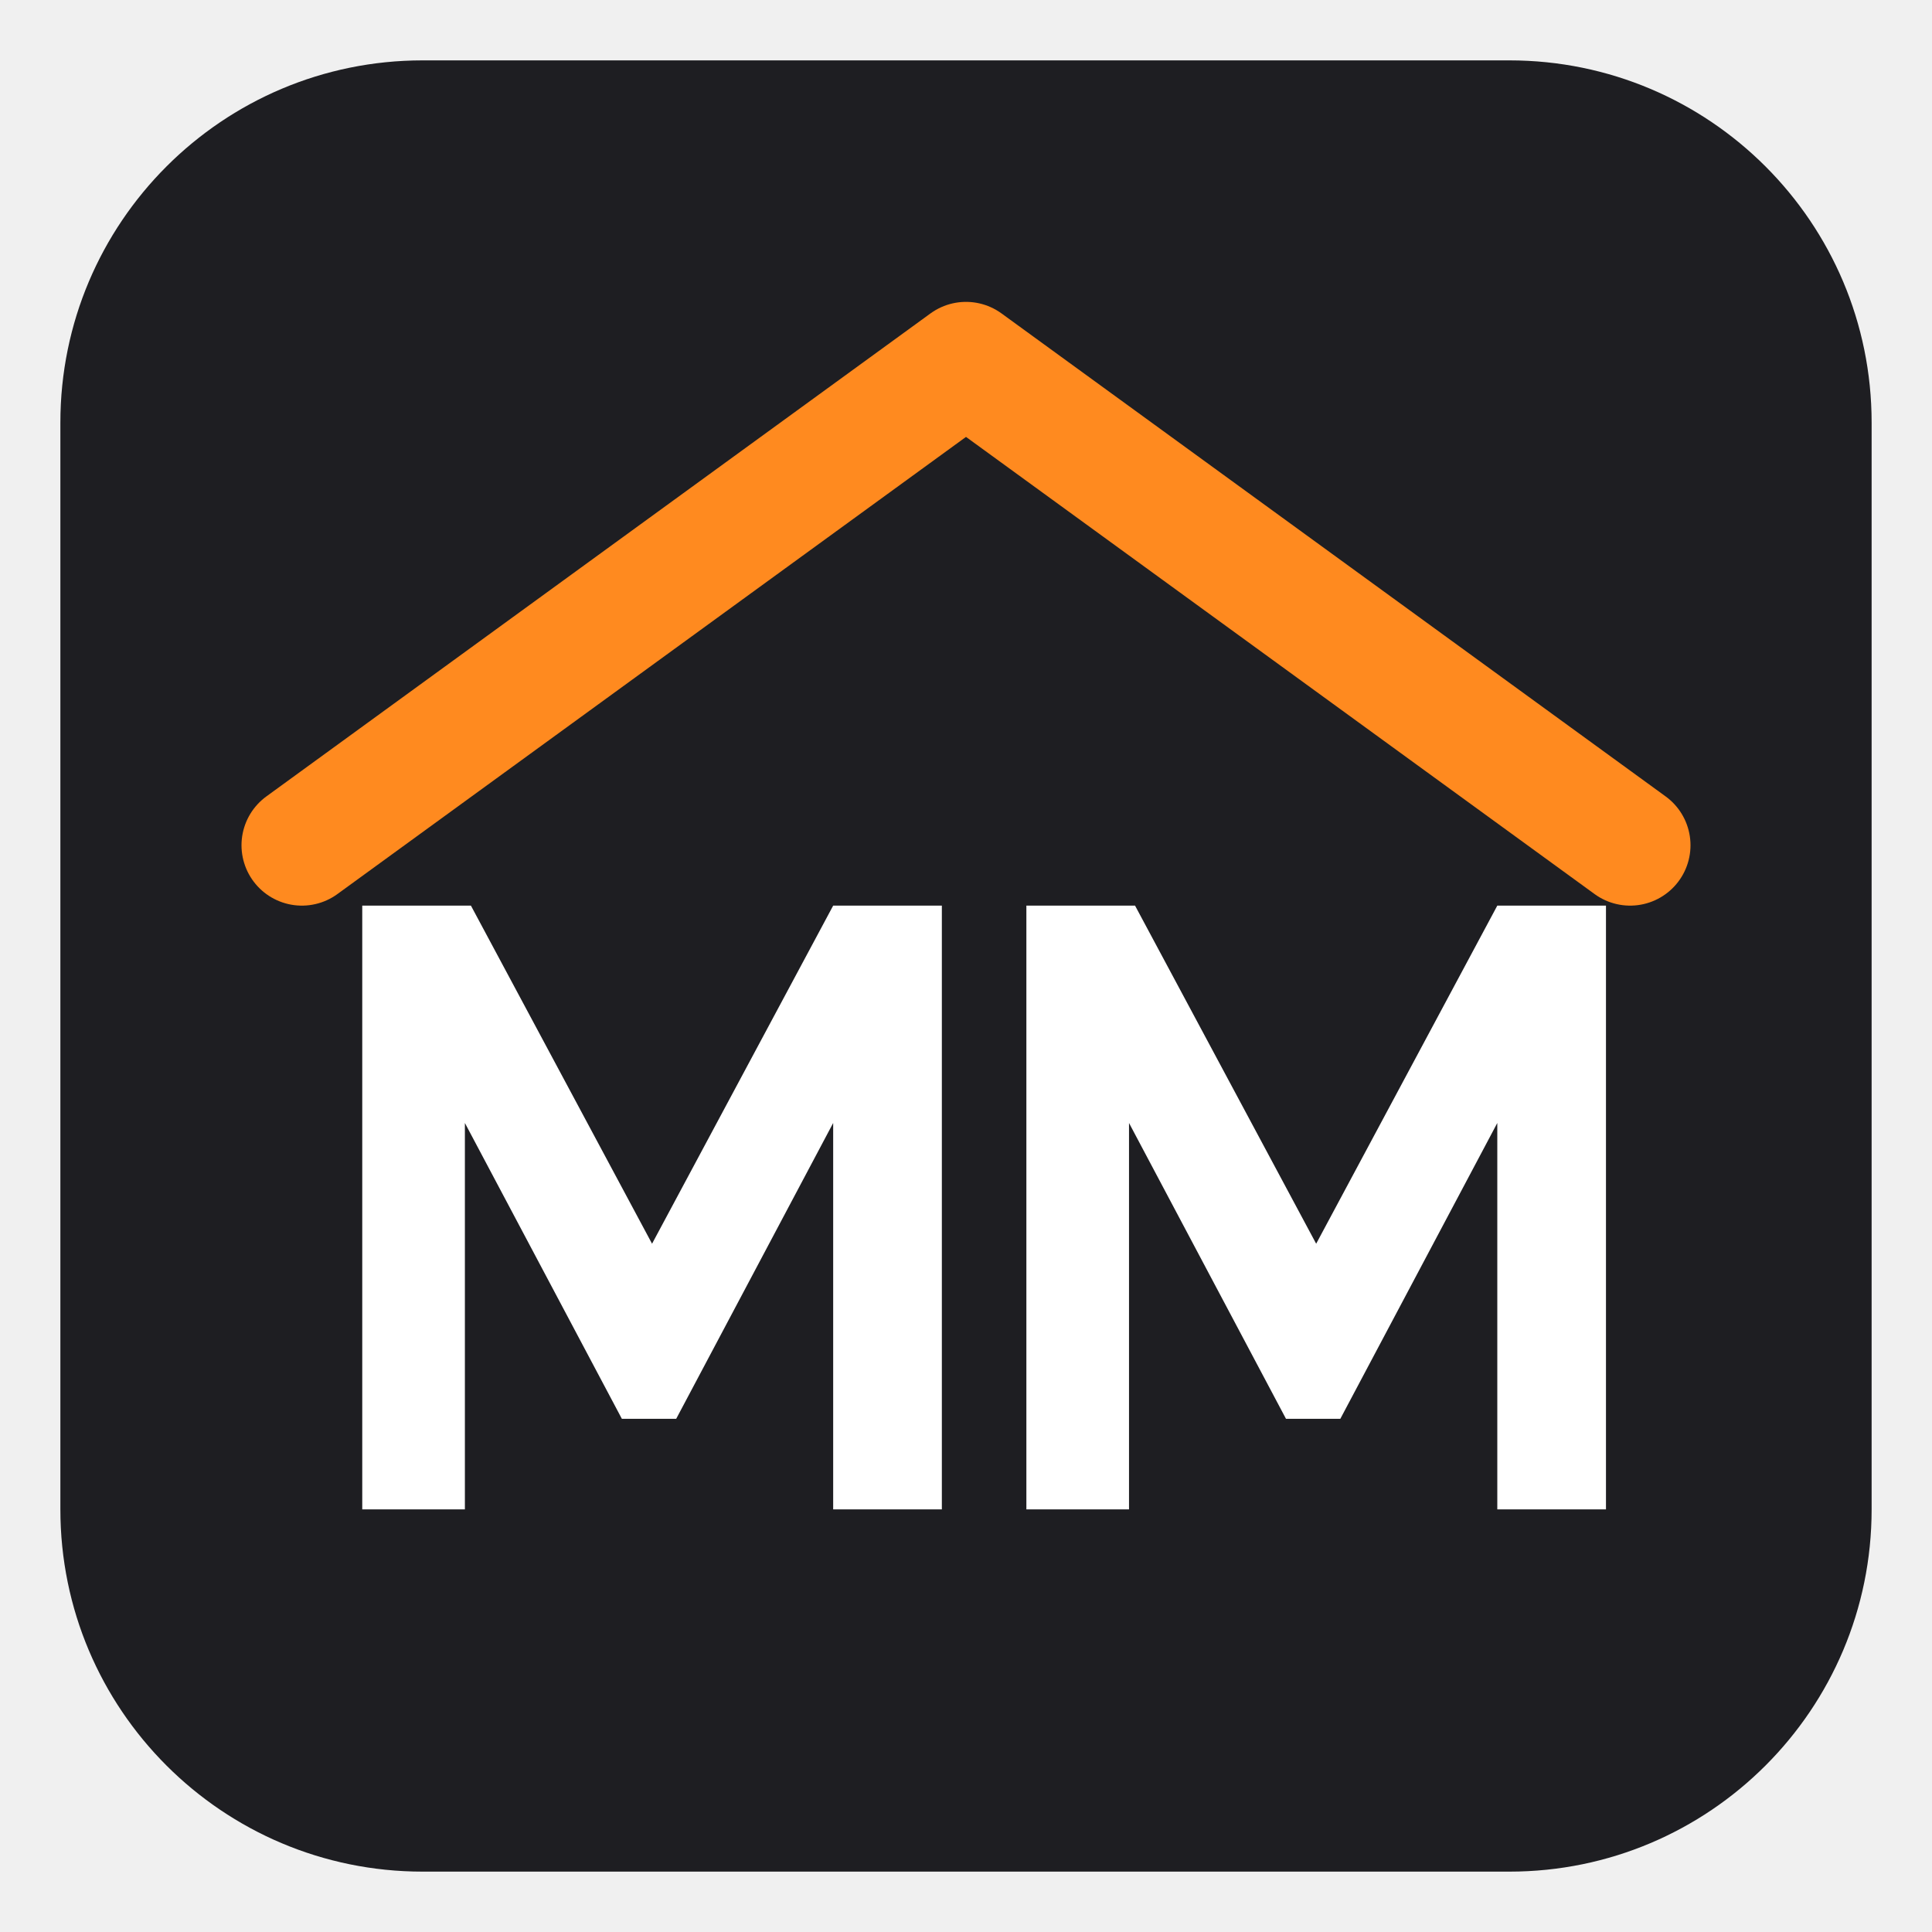
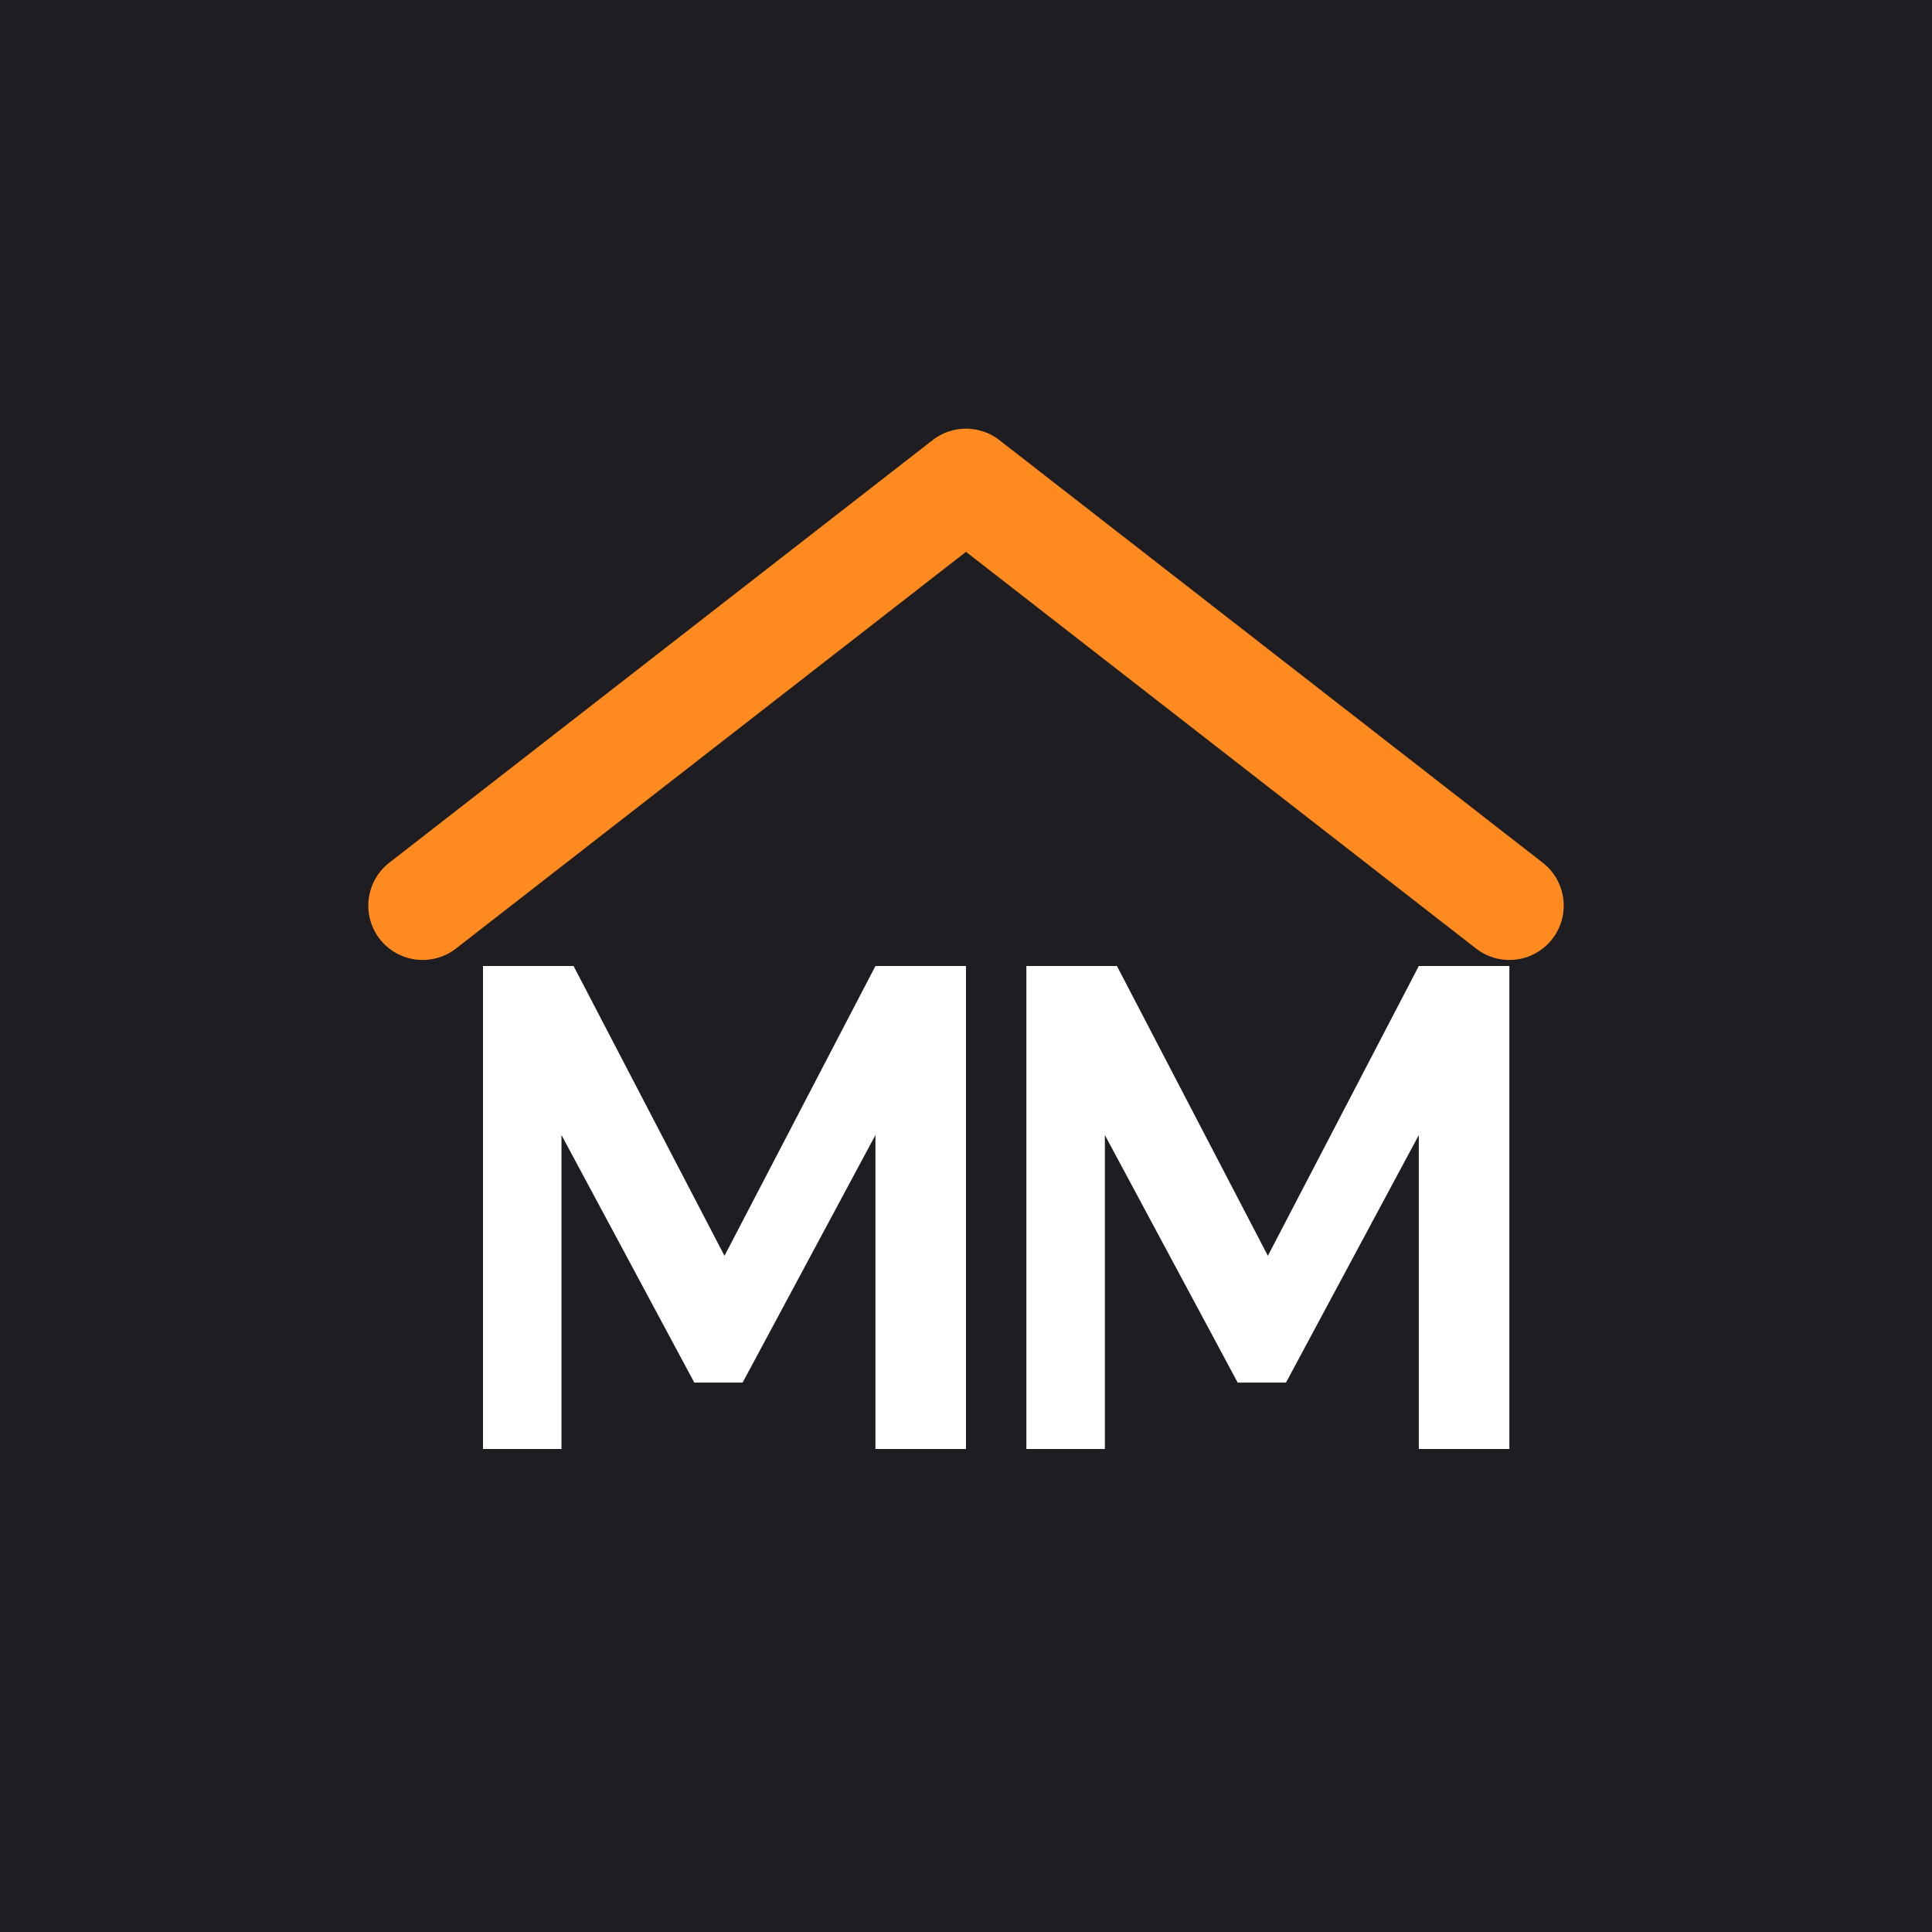
<svg xmlns="http://www.w3.org/2000/svg" viewBox="0 0 32 32" width="32" height="32">
-   <rect x="1" y="1" width="30" height="30" rx="6" fill="#1e1e22" />
-   <path d="M5 14 L16 6 L27 14" fill="none" stroke="#ff8a1f" stroke-width="2" stroke-linecap="round" stroke-linejoin="round" />
+   <rect width="32" height="32" fill="#1e1e22" />
+   <path d="M7 15 L16 8 L25 15" fill="none" stroke="#ff8a1f" stroke-width="1.8" stroke-linecap="round" stroke-linejoin="round" />
  <g fill="#ffffff">
-     <path d="M6 25 V15 h1.8 l3 5.6 L13.8 15 H15.6 v10 h-1.8 V18.6 l-2.6 4.9 h-0.9 l-2.6-4.9 V25 z" />
-     <path d="M17 25 V15 h1.8 l3 5.6 L24.8 15 H26.6 v10 h-1.8 V18.6 l-2.6 4.9 h-0.9 l-2.6-4.9 V25 z" />
+     <path d="M8 24 V16 h1.5 l2.5 4.8 L14.5 16 H16 v8 h-1.5 v-5.2 l-2.2 4.1 h-0.8 l-2.2-4.1 V24 z" />
+     <path d="M17 24 V16 h1.5 l2.5 4.8 L23.5 16 H25 v8 h-1.5 v-5.2 l-2.2 4.1 h-0.8 l-2.2-4.1 V24 z" />
  </g>
</svg>
